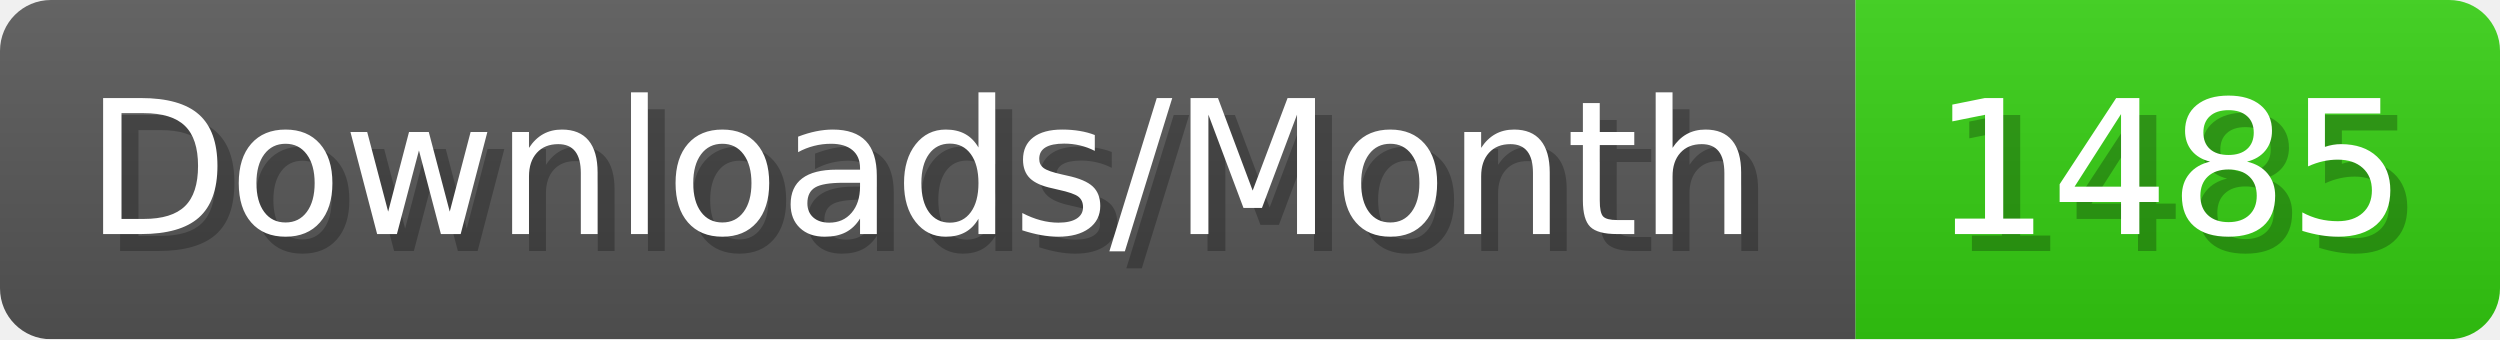
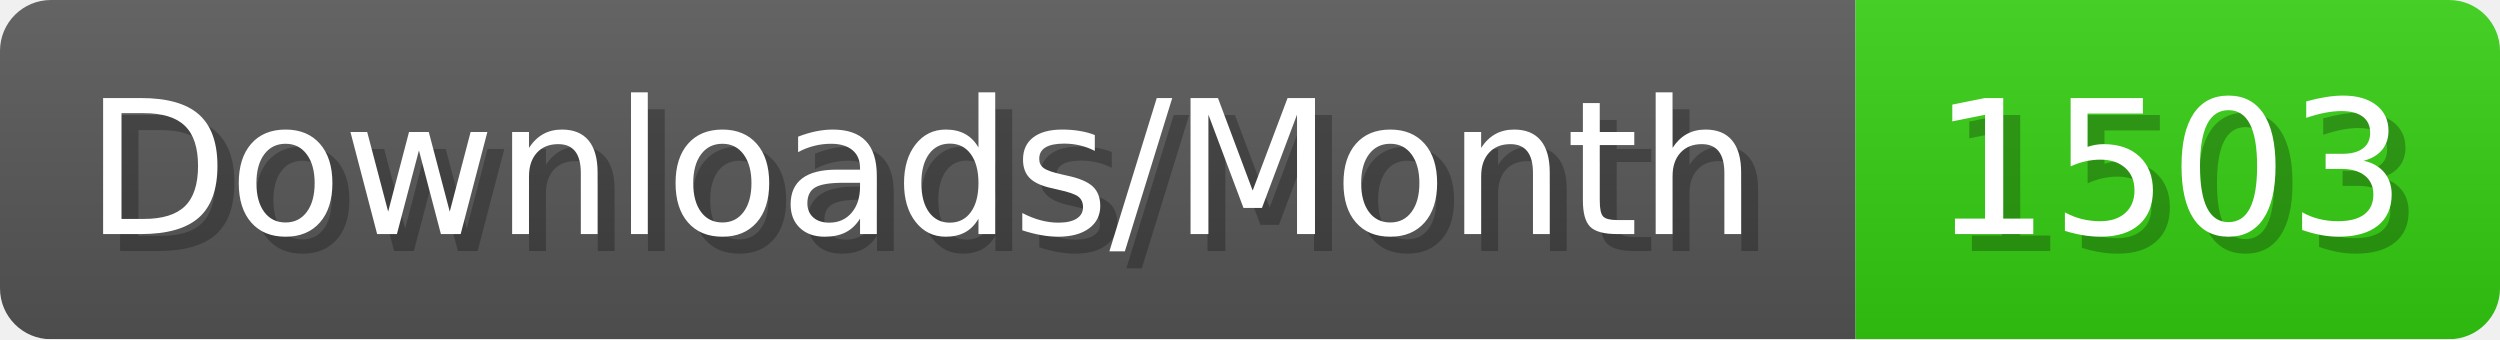
- <svg xmlns="http://www.w3.org/2000/svg" width="147.4" height="20" viewBox="0 0 1474 200" role="img" aria-label="Downloads/Month: 1485">
+ <svg xmlns="http://www.w3.org/2000/svg" width="147.4" height="20" viewBox="0 0 1474 200" role="img" aria-label="Downloads/Month: 1503">
  <linearGradient id="YlXUI" x2="0" y2="100%">
    <stop offset="0" stop-opacity=".1" stop-color="#EEE" />
    <stop offset="1" stop-opacity=".1" />
  </linearGradient>
  <mask id="JHhop">
    <rect width="1474" height="200" rx="30" fill="#FFF" />
  </mask>
  <g mask="url(#JHhop)">
    <rect width="1094" height="200" fill="#555" />
    <rect width="380" height="200" fill="#3C1" x="1094" />
    <rect width="1474" height="200" fill="url(#YlXUI)" />
  </g>
  <g aria-hidden="true" fill="#fff" text-anchor="start" font-family="Verdana,DejaVu Sans,sans-serif" font-size="110">
    <text x="60" y="148" textLength="994" fill="#000" opacity="0.25">Downloads/Month</text>
    <text x="50" y="138" textLength="994">Downloads/Month</text>
-     <text x="1149" y="148" textLength="280" fill="#000" opacity="0.25">1485</text>
-     <text x="1139" y="138" textLength="280">1485</text>
+     <text x="1149" y="148" textLength="280" fill="#000" opacity="0.25">1503</text>
+     <text x="1139" y="138" textLength="280">1503</text>
  </g>
</svg>
